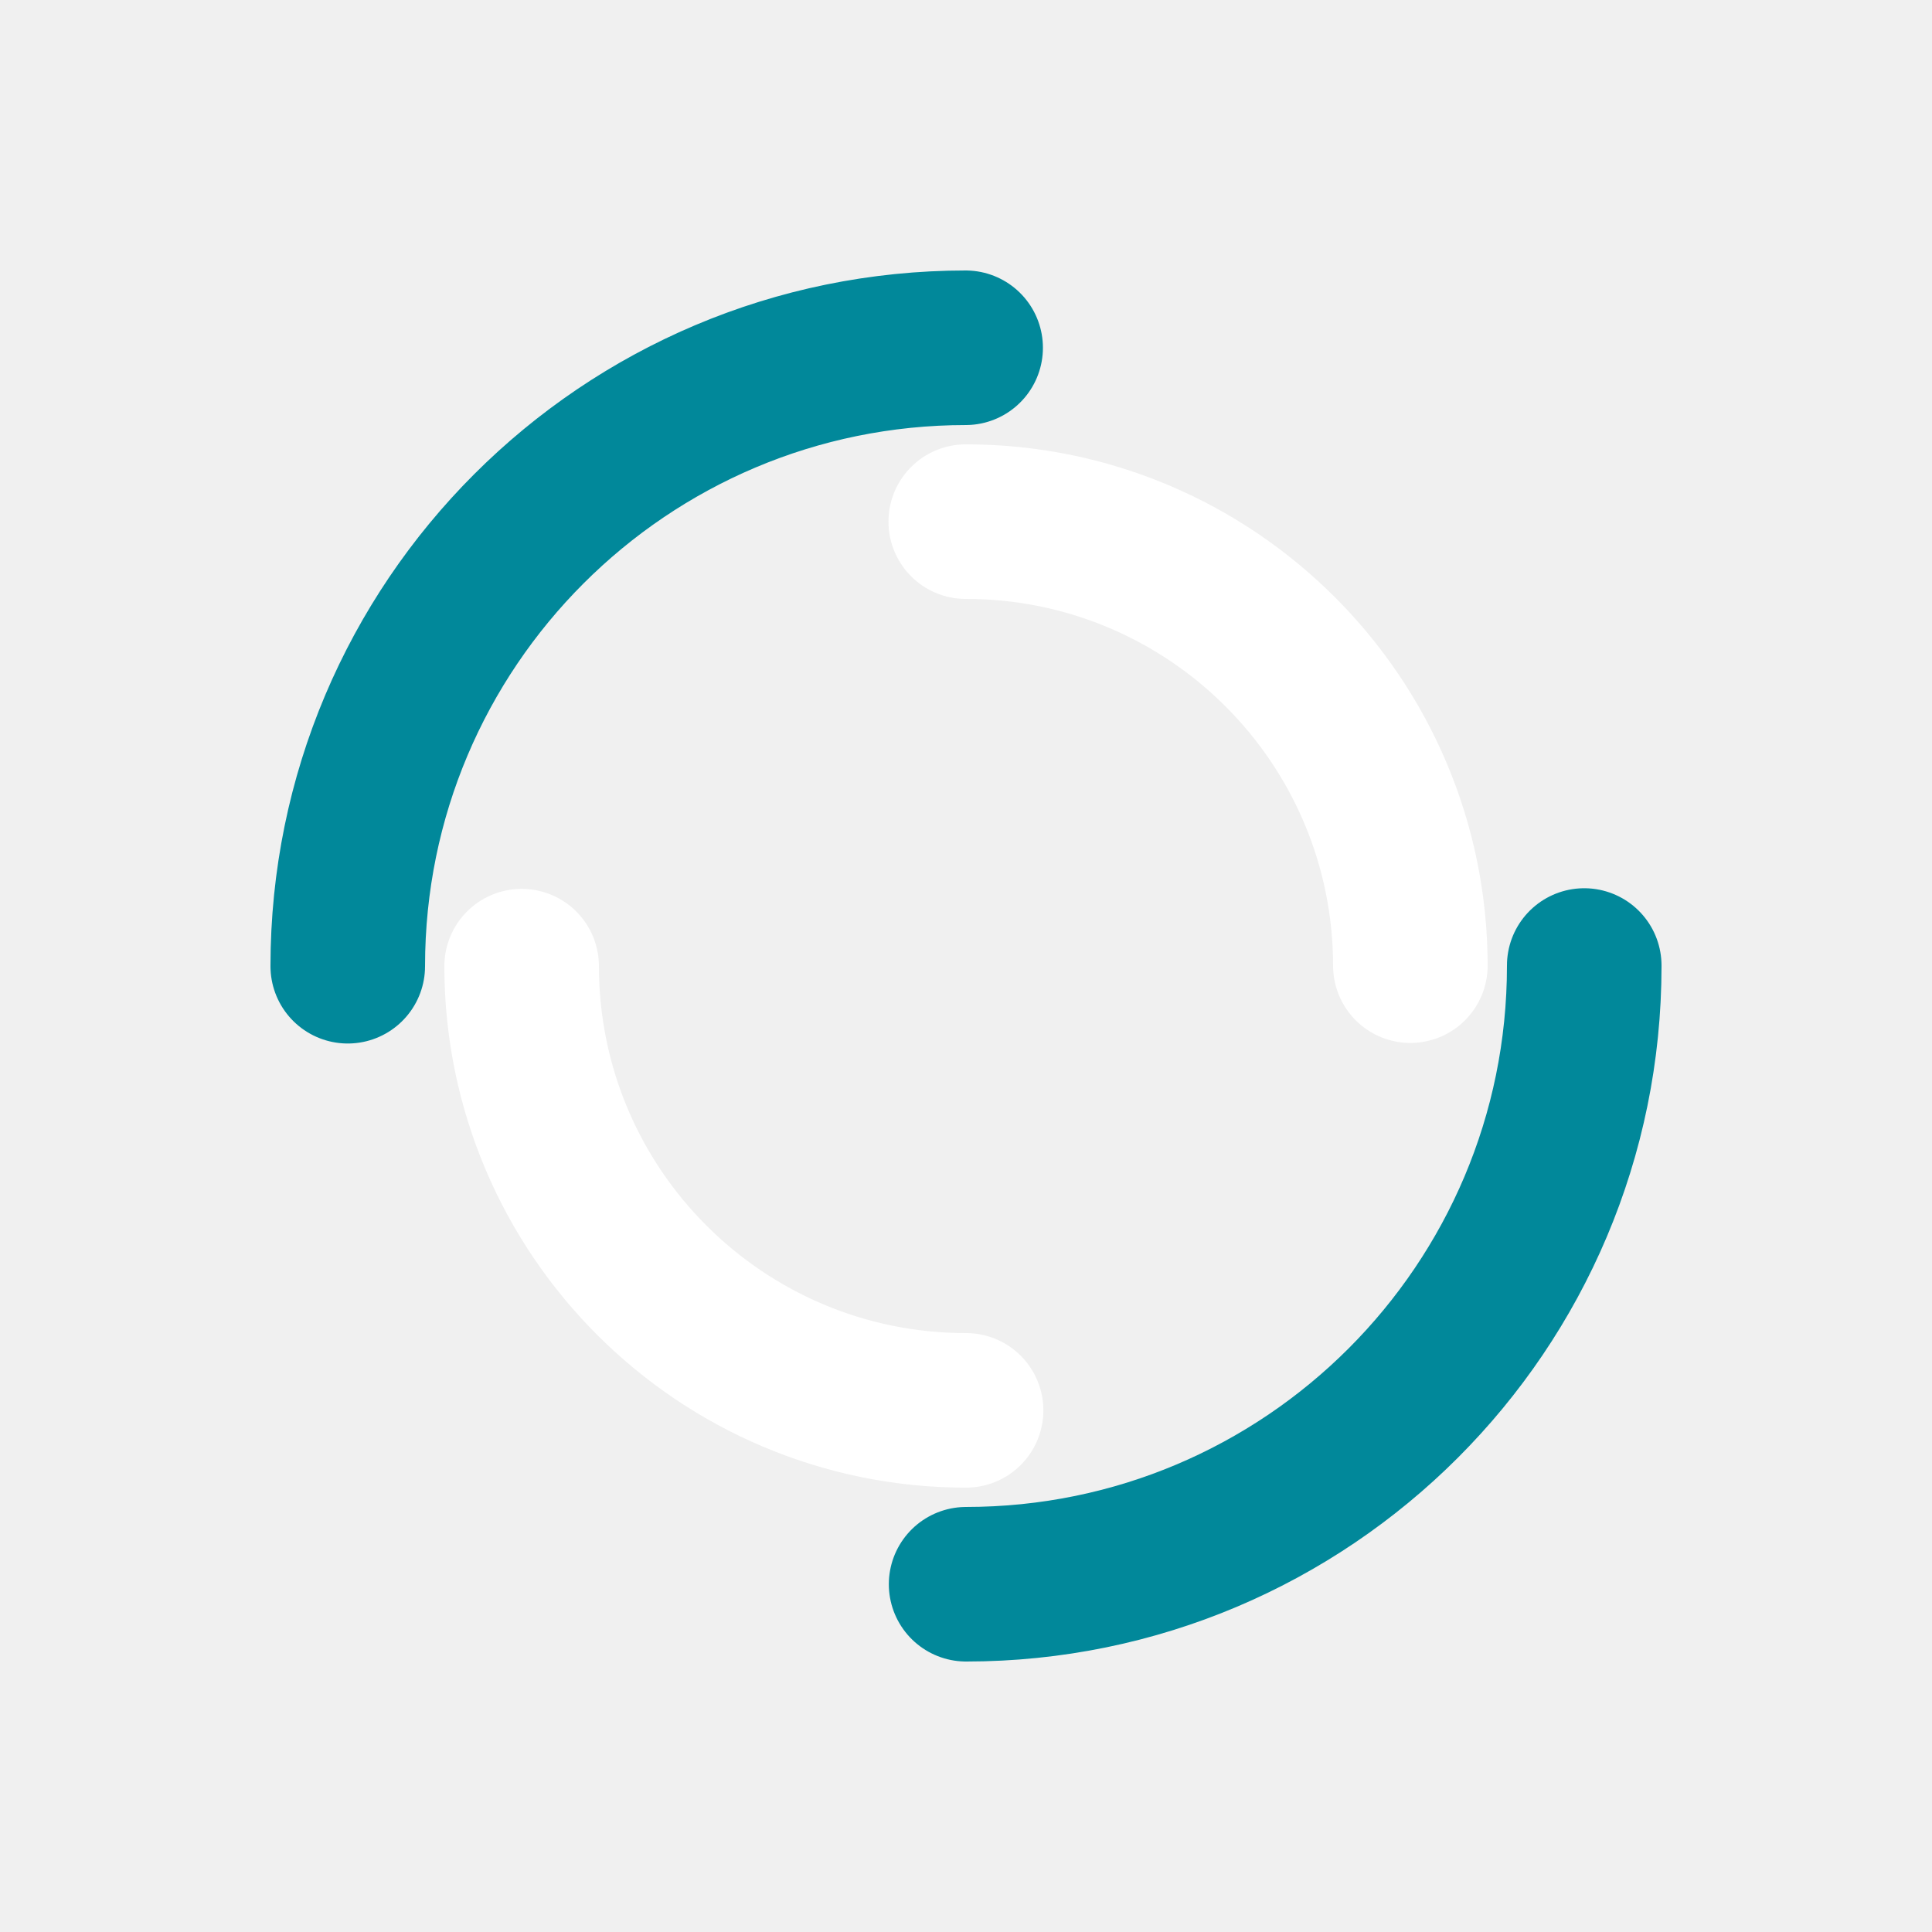
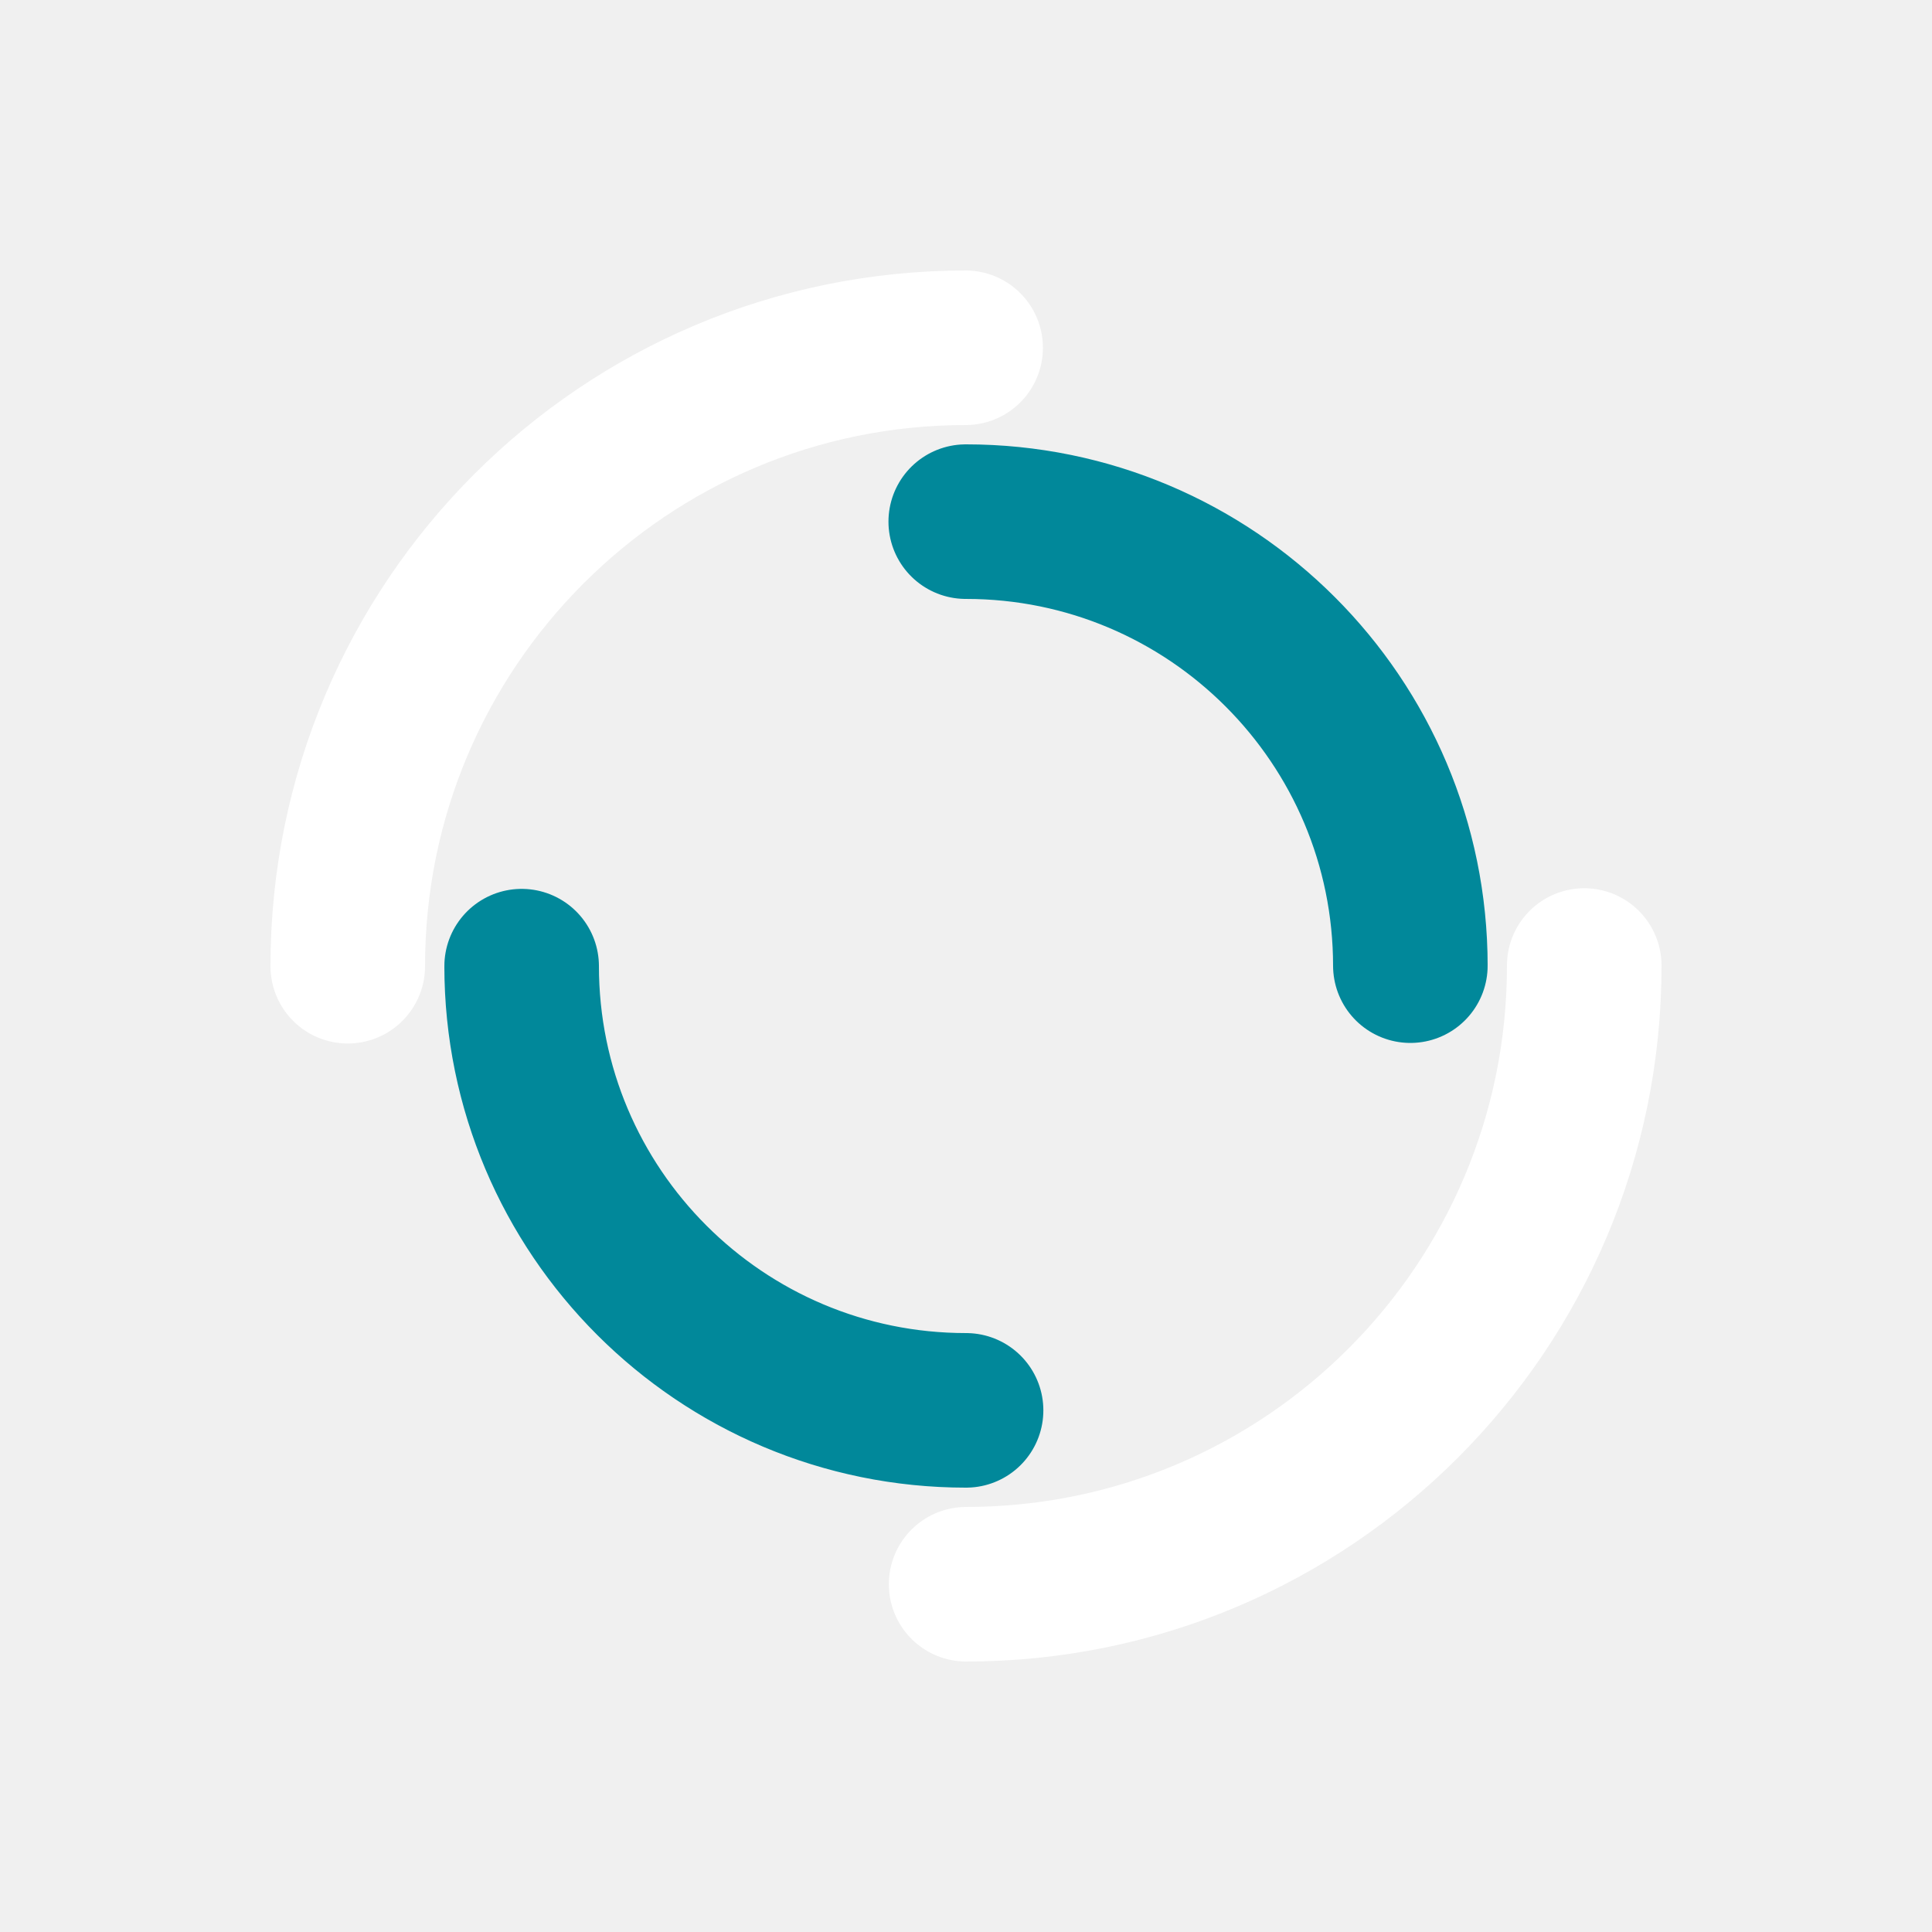
<svg xmlns="http://www.w3.org/2000/svg" width="200" height="200" preserveAspectRatio="xMidYMid" style="margin:auto;background:0 0;display:block;shape-rendering:auto" viewBox="0 0 100 100">
-   <circle cx="50" cy="50" r="32" fill="none" stroke="#01889a" stroke-dasharray="50.265 50.265" stroke-linecap="round" stroke-width="8">
+   <circle cx="50" cy="50" r="32" fill="none" stroke="white" stroke-dasharray="50.265 50.265" stroke-linecap="round" stroke-width="8">
    <animateTransform attributeName="transform" dur="1s" keyTimes="0;1" repeatCount="indefinite" type="rotate" values="0 50 50;360 50 50" />
  </circle>
-   <circle cx="50" cy="50" r="23" fill="none" stroke="white" stroke-dasharray="36.128 36.128" stroke-dashoffset="36.128" stroke-linecap="round" stroke-width="8">
+   <circle cx="50" cy="50" r="23" fill="none" stroke="#01889a" stroke-dasharray="36.128 36.128" stroke-dashoffset="36.128" stroke-linecap="round" stroke-width="8">
    <animateTransform attributeName="transform" dur="1s" keyTimes="0;1" repeatCount="indefinite" type="rotate" values="0 50 50;-360 50 50" />
  </circle>
</svg>
